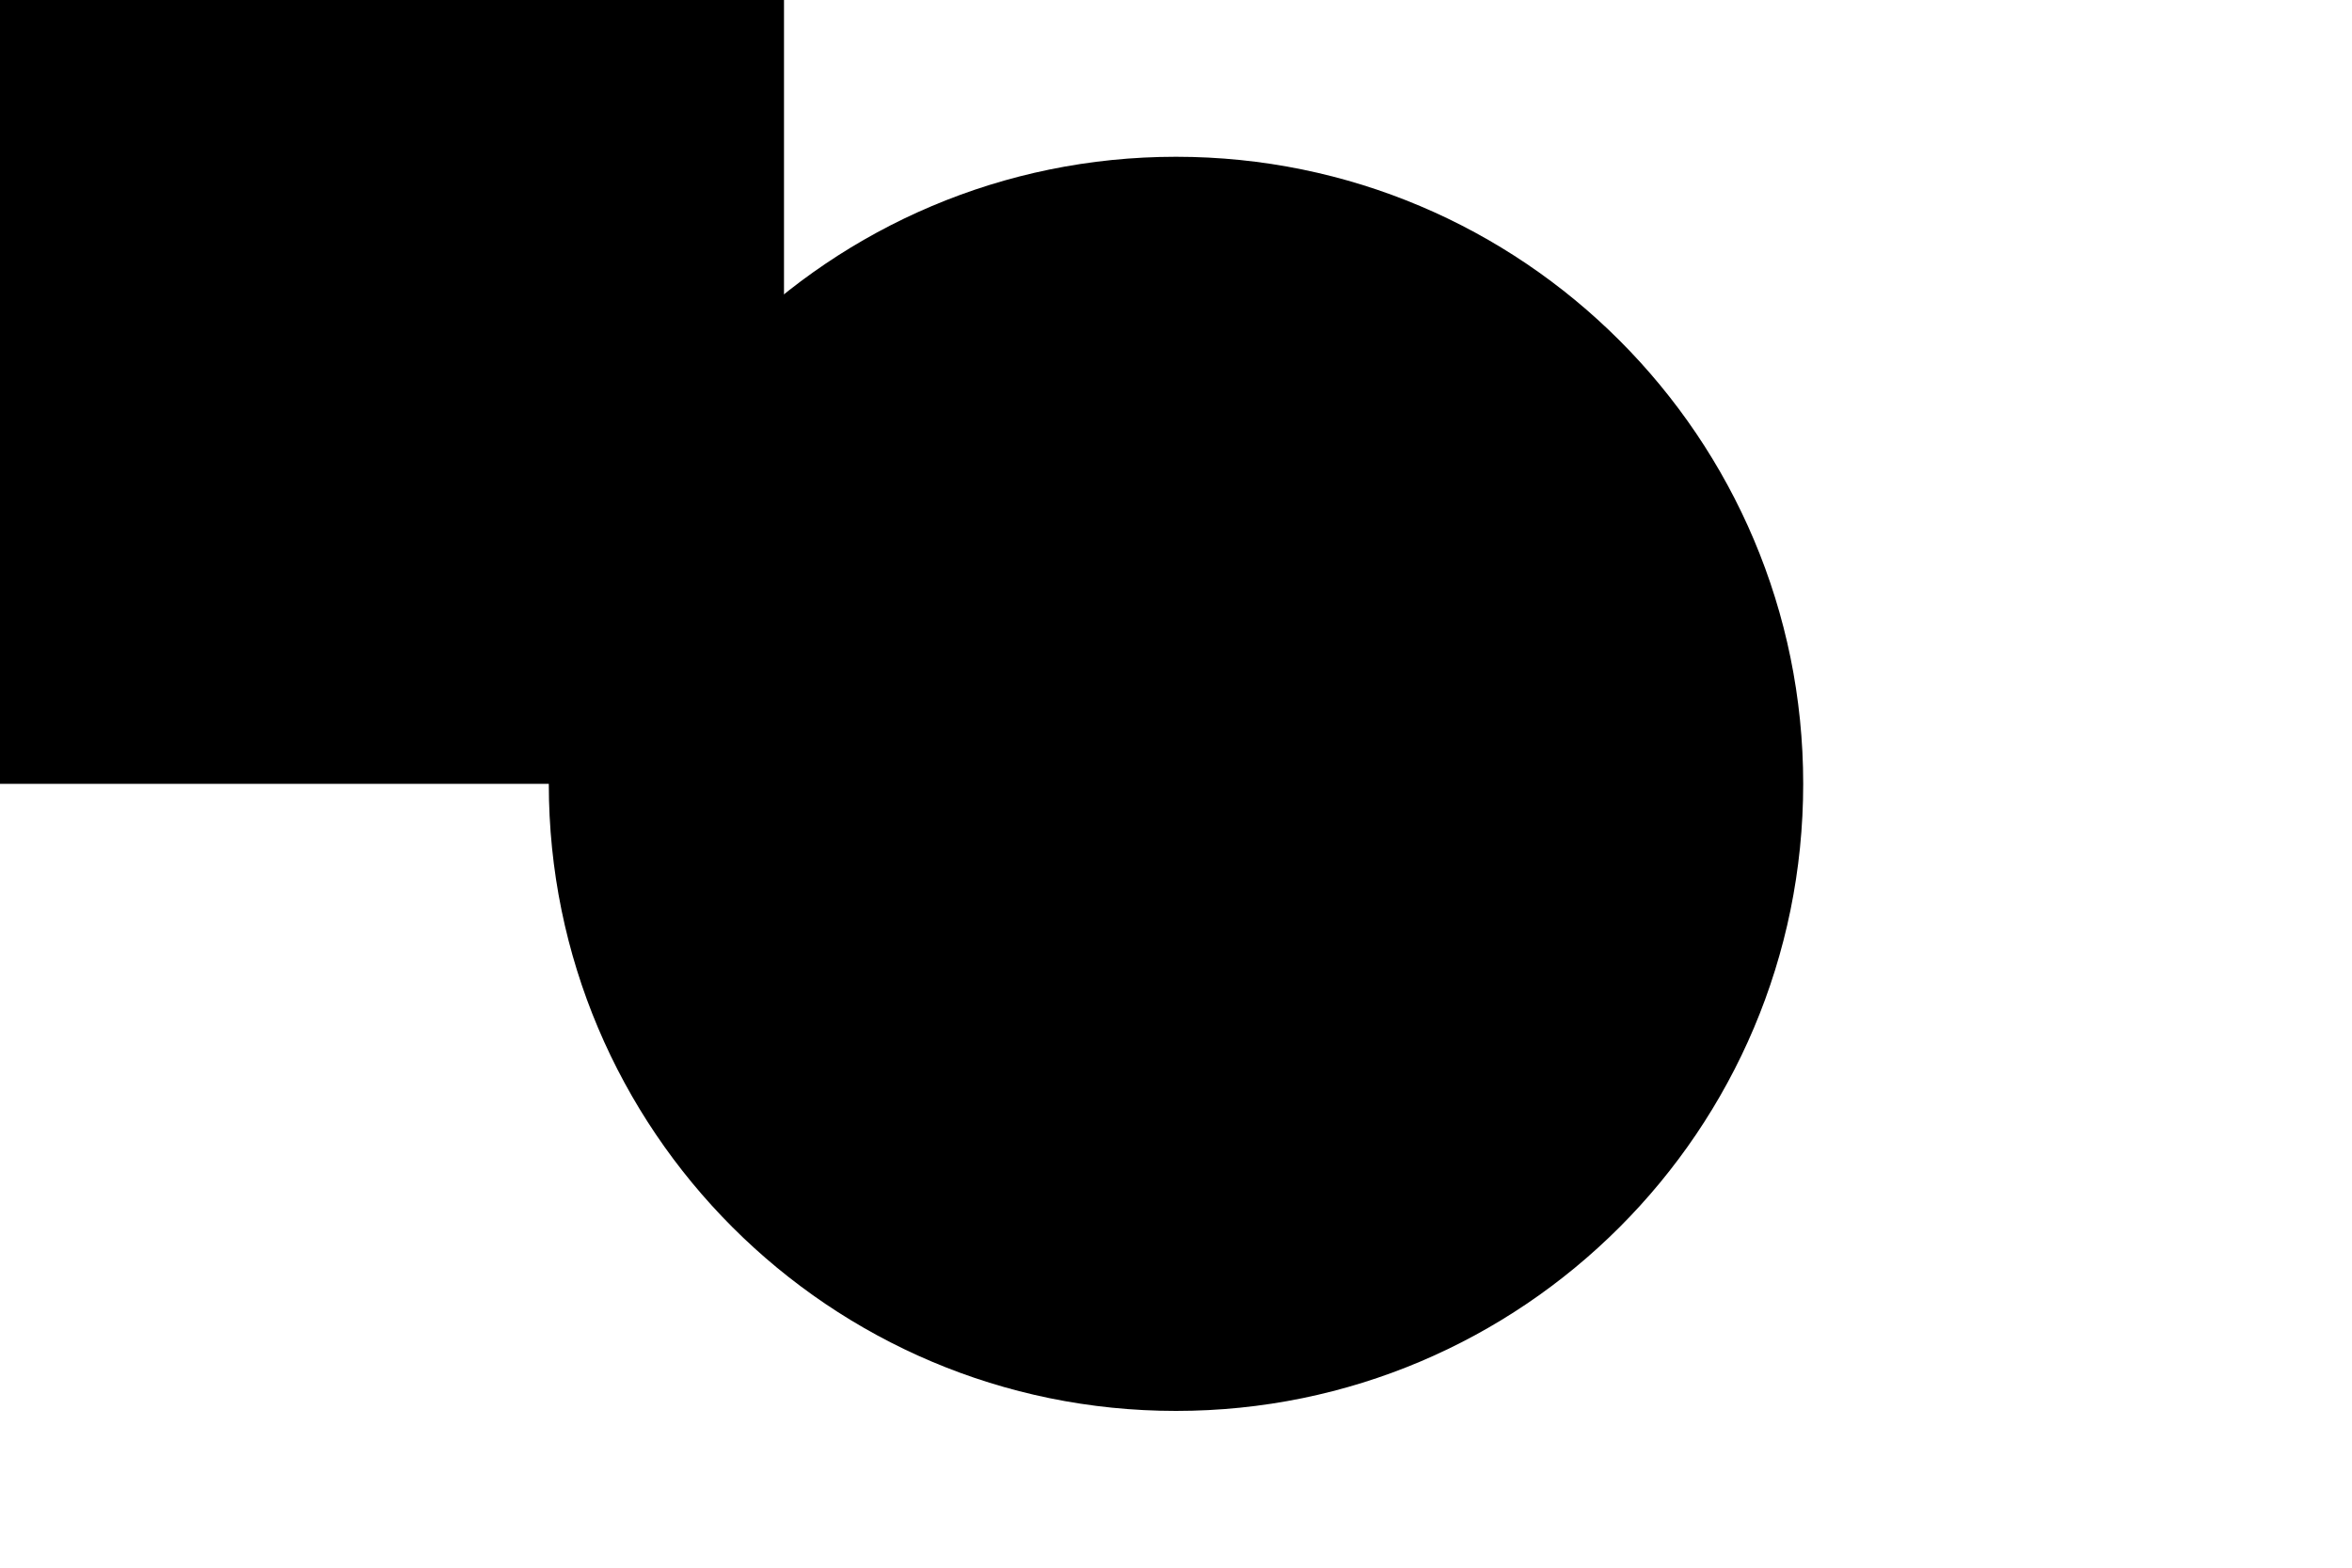
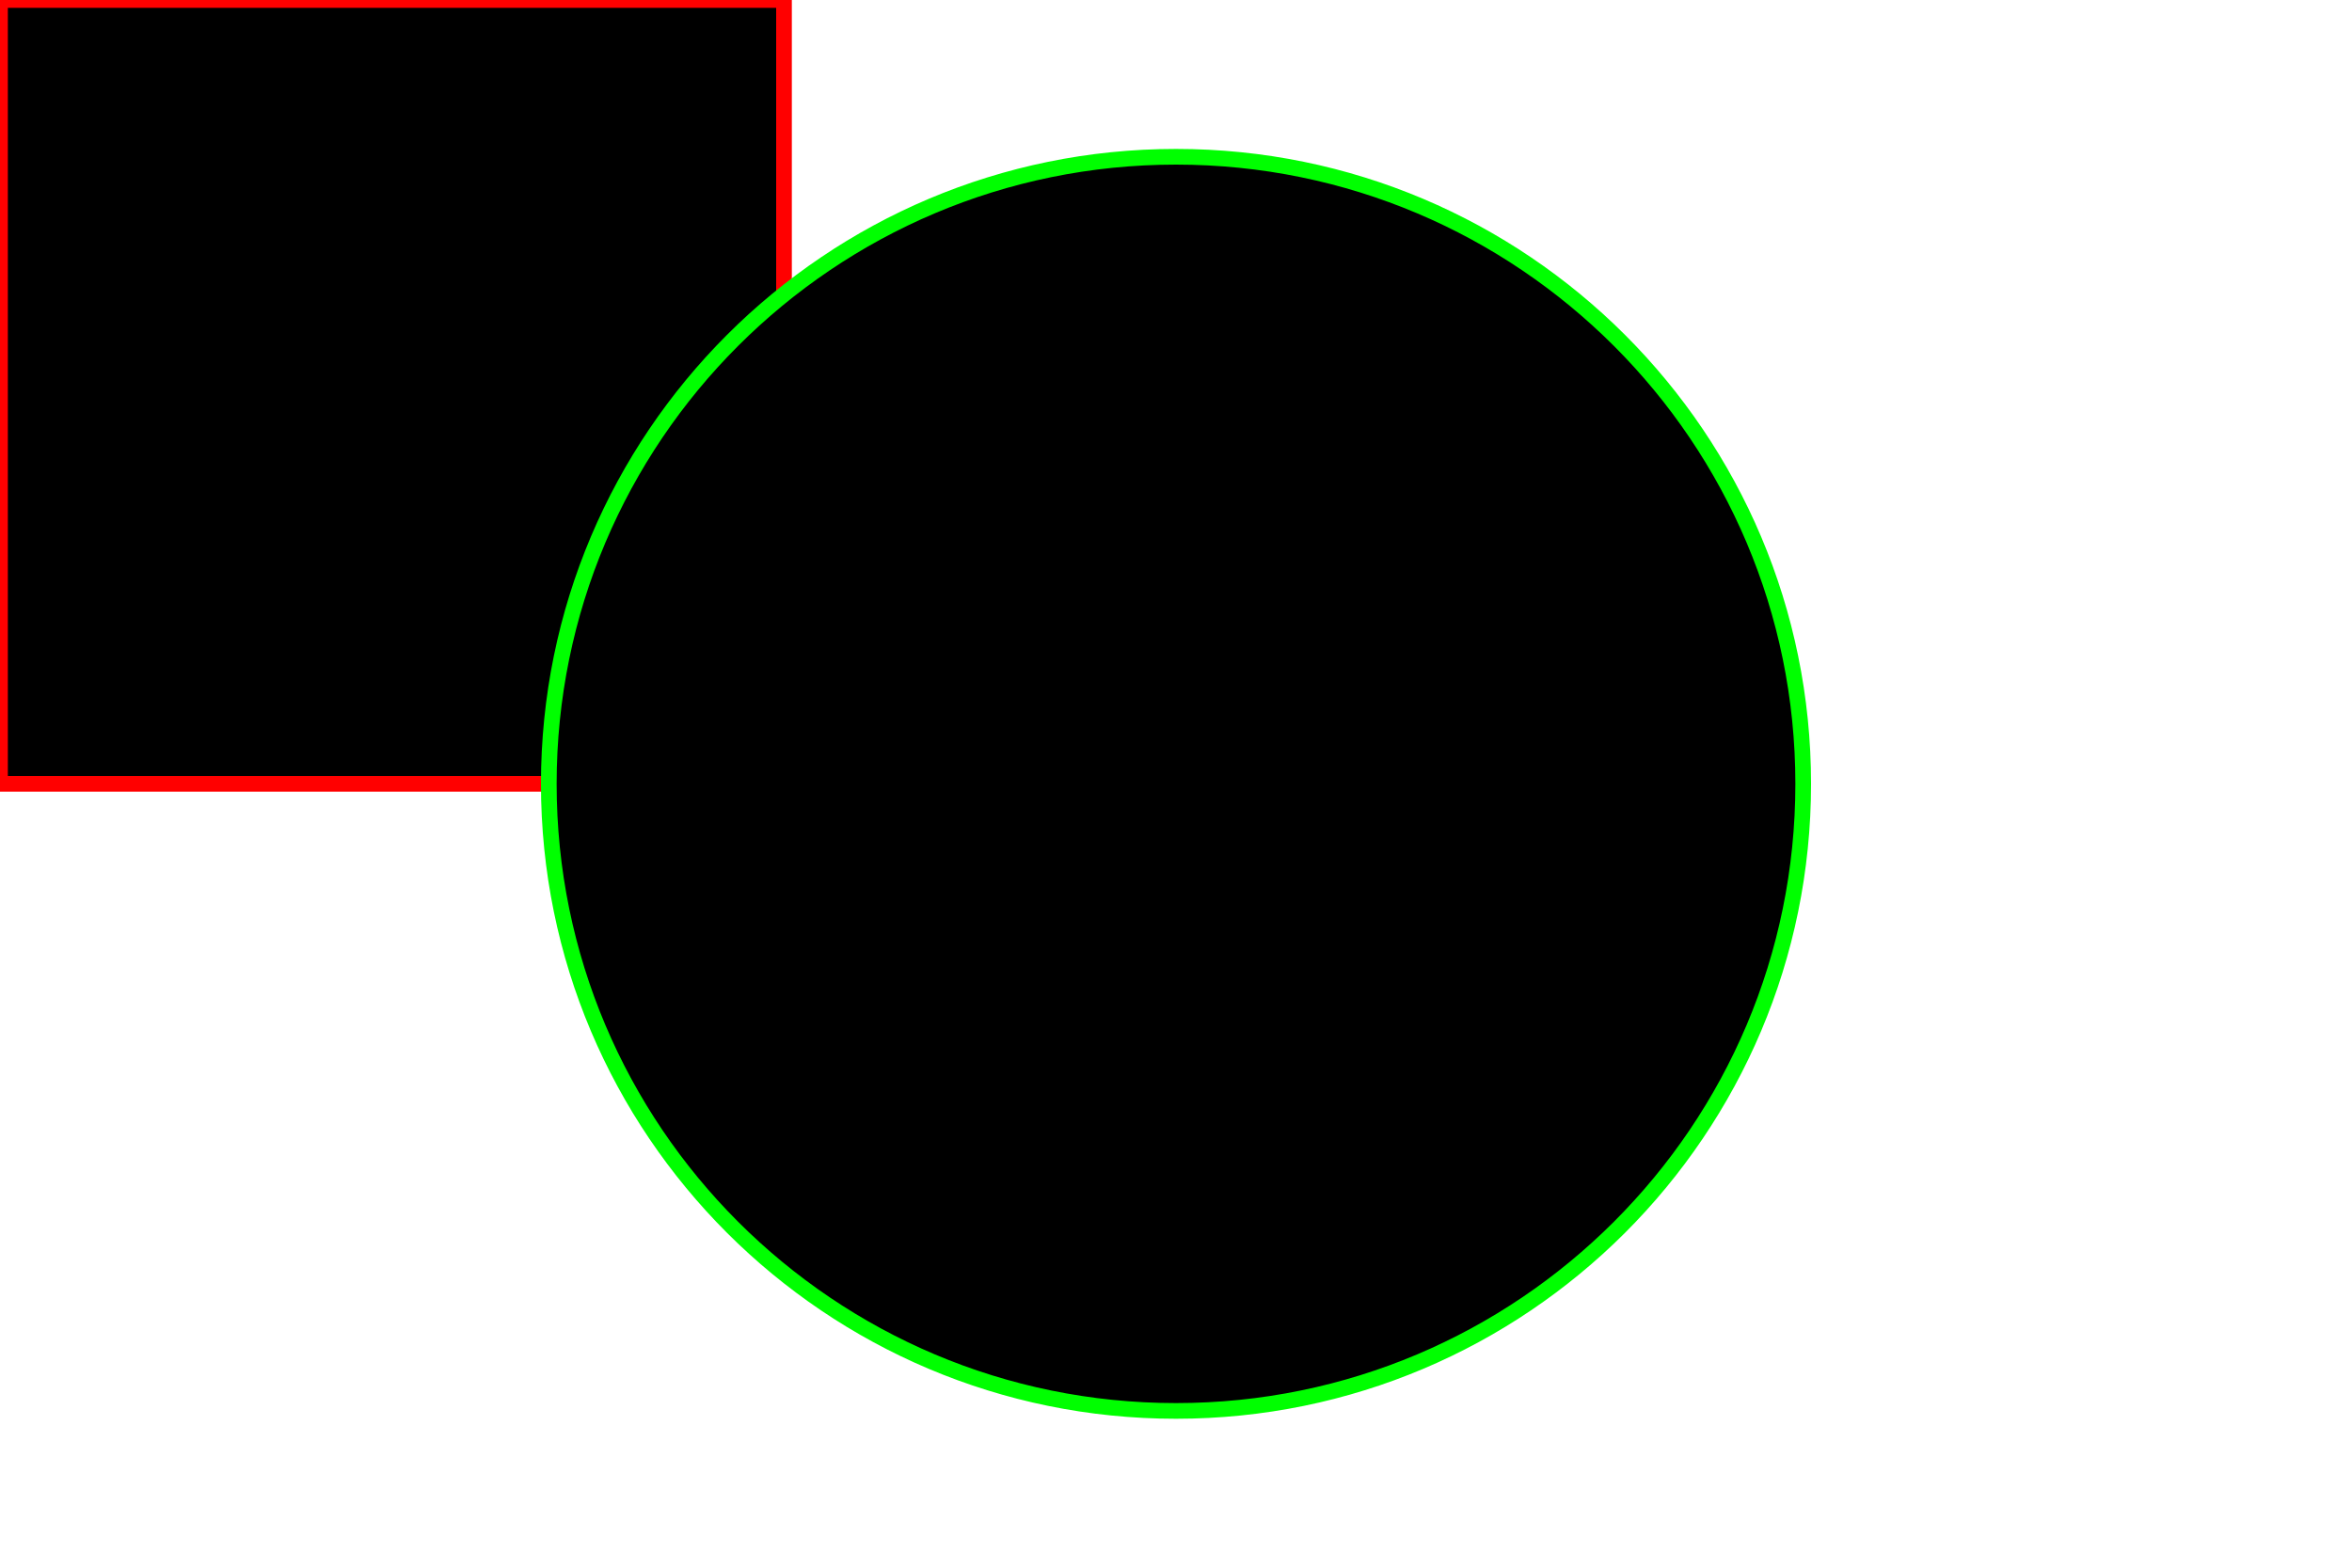
<svg xmlns="http://www.w3.org/2000/svg" version="1.1" baseProfile="full" width="300" height="200">
-   <rect width="100" height="100" stroke="0xFF0000" stroke-width="2.0" />
-   <circle cx="150" cy="100" r="80" stroke="0x00FF00" stroke-width="2.0" />
+   <rect width="100" height="100" stroke="#FF0000" stroke-width="2.0" />
+   <circle cx="150" cy="100" r="80" stroke="#00FF00" stroke-width="2.0" />
</svg>
